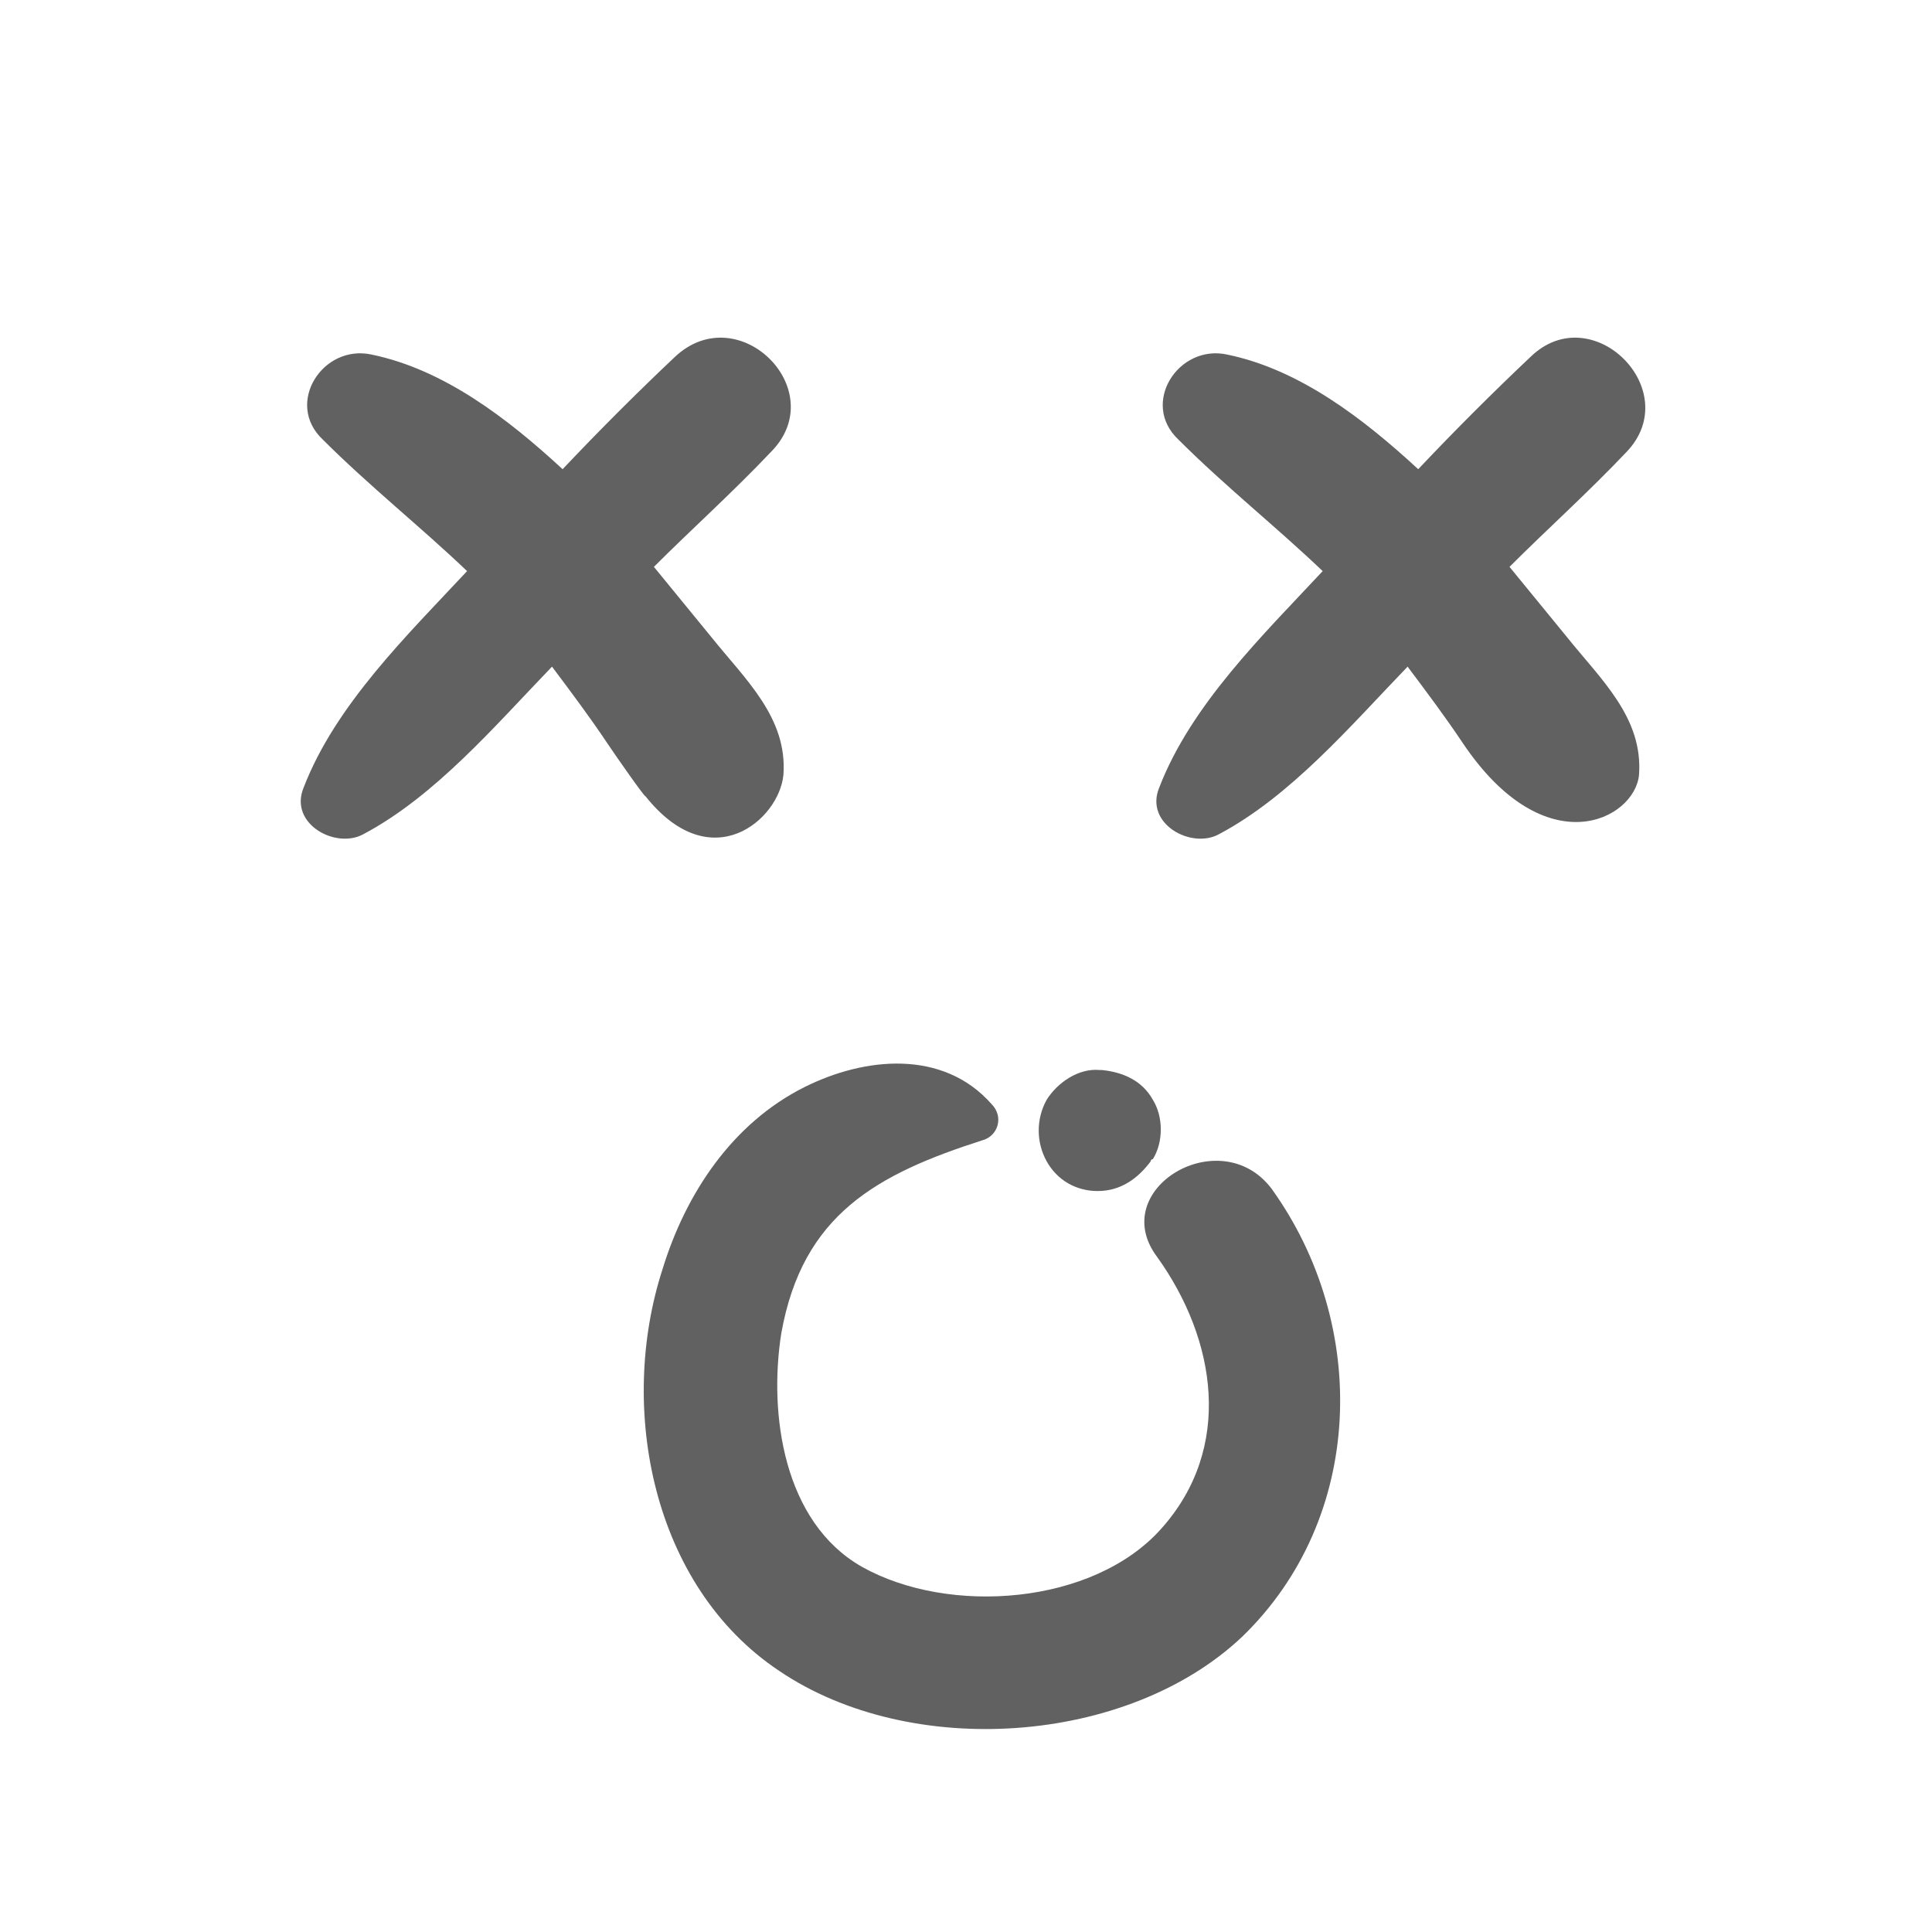
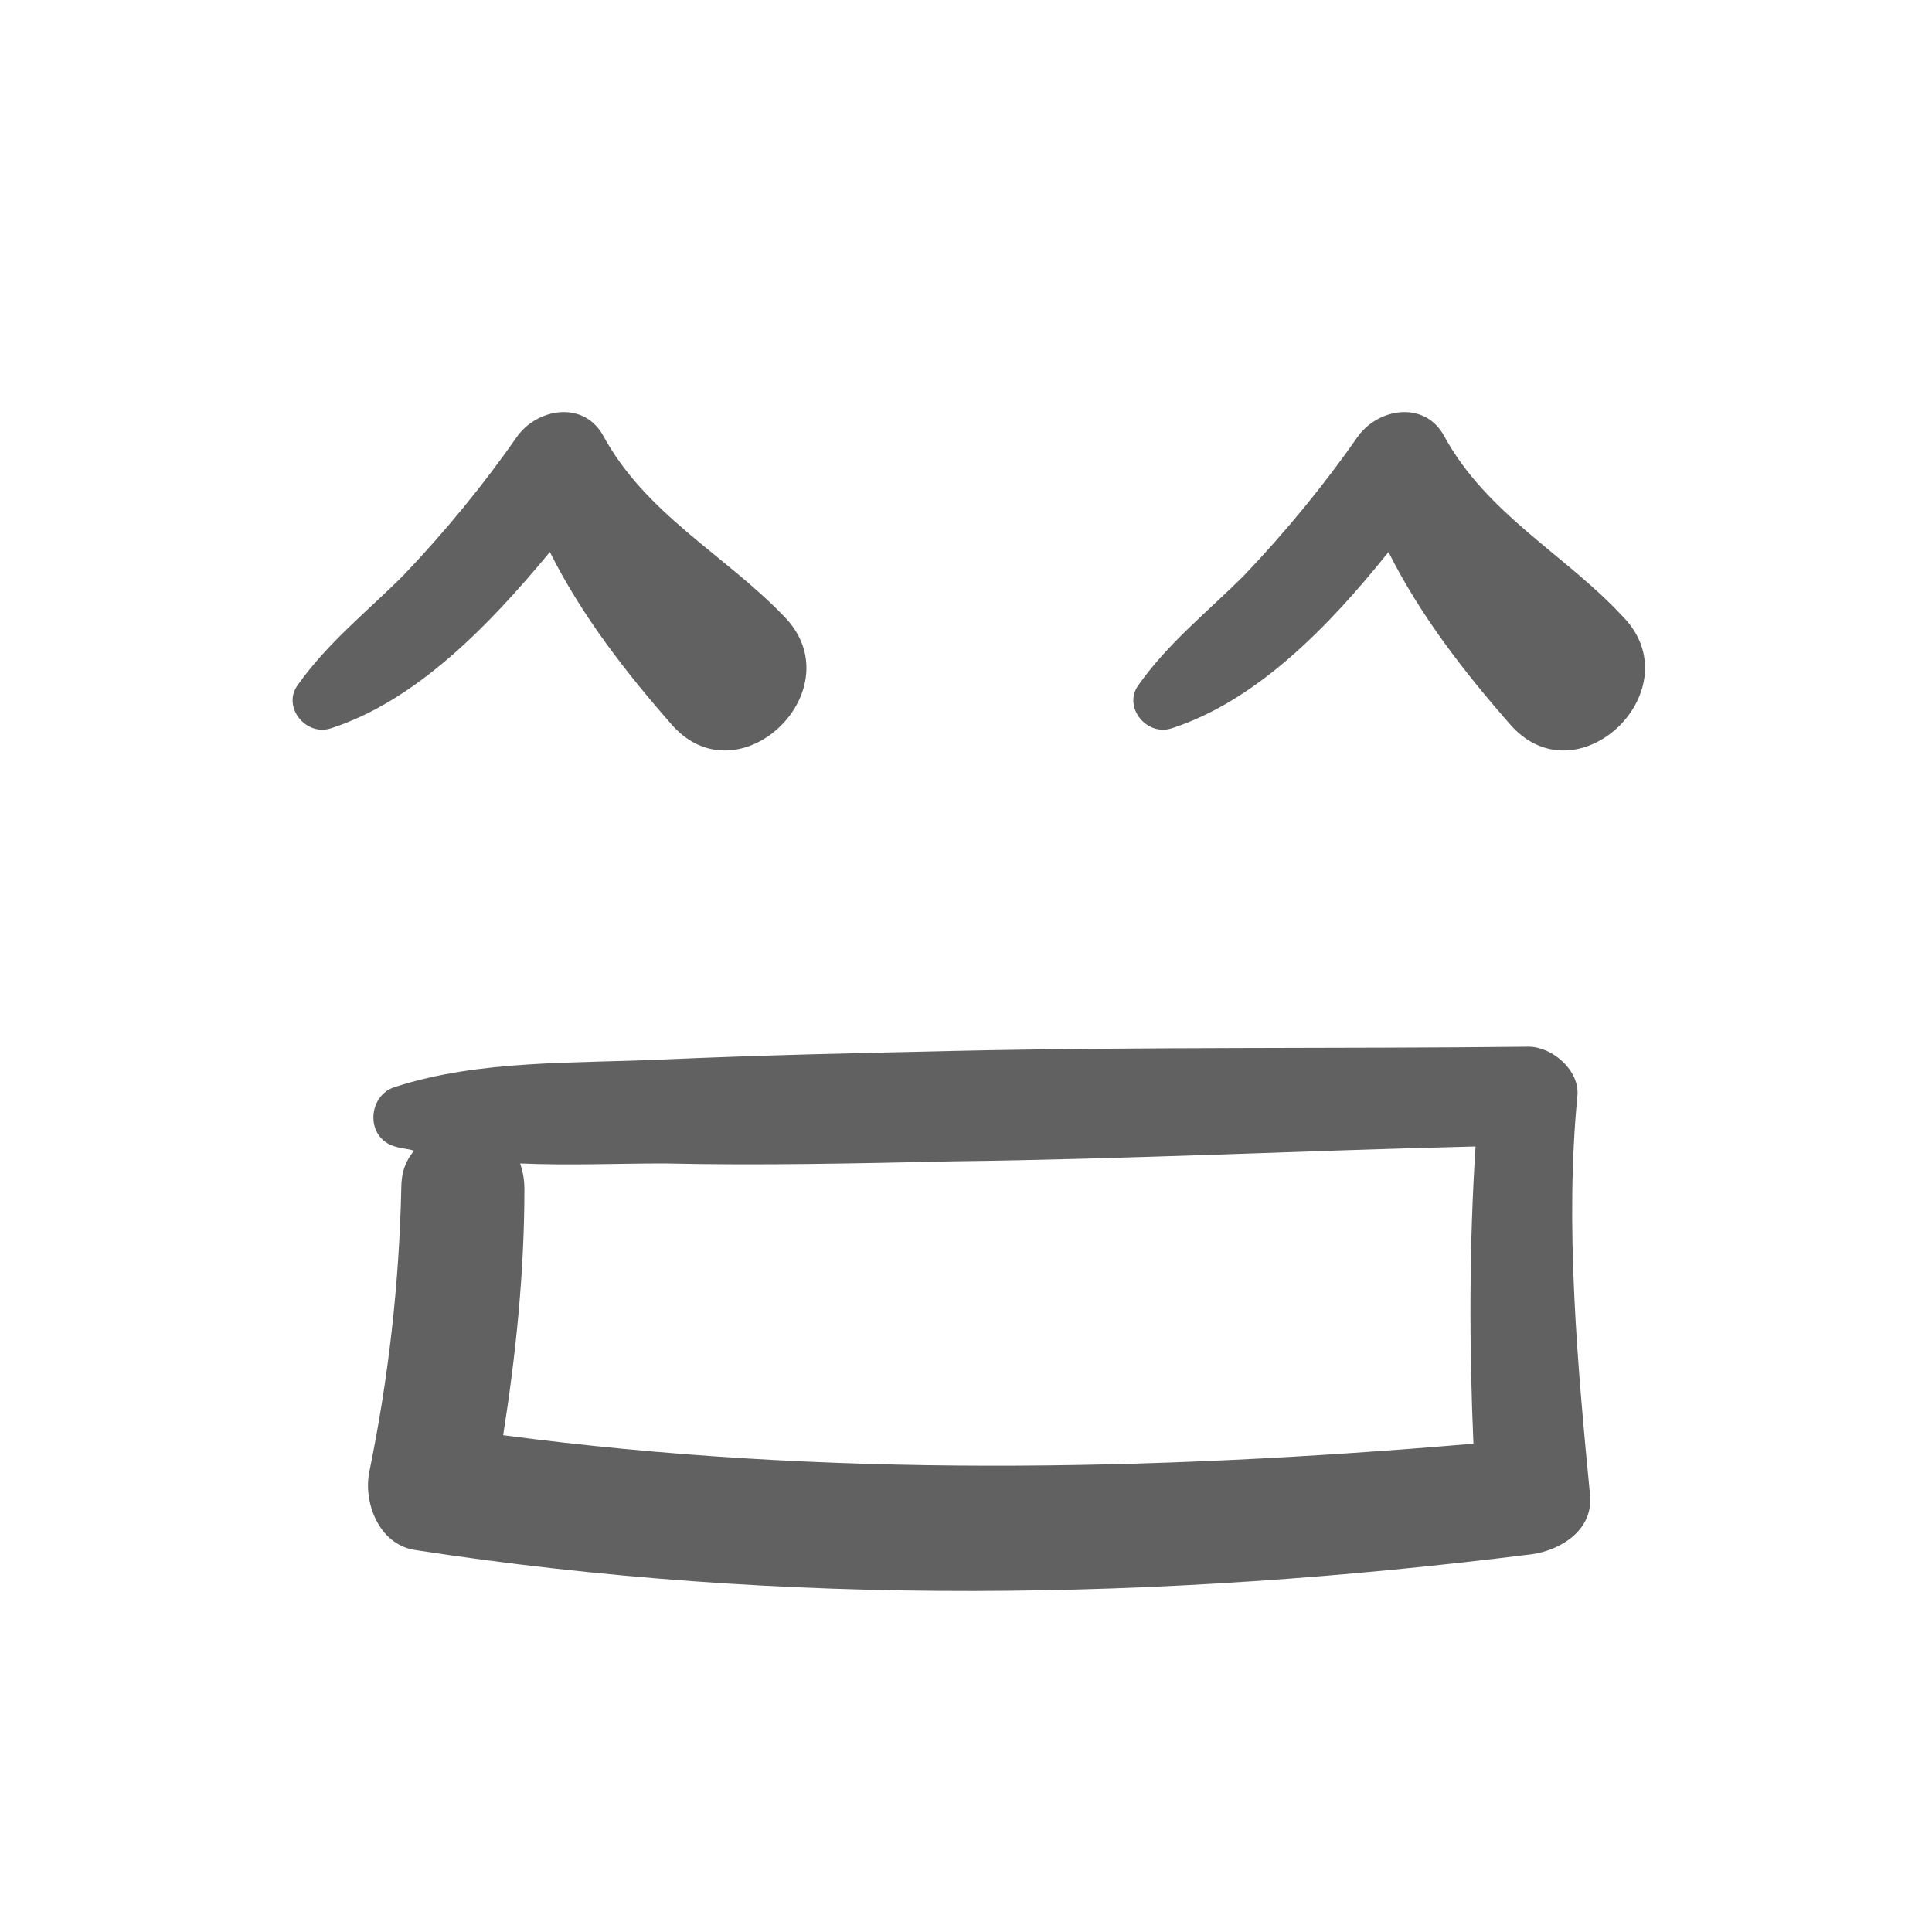
<svg xmlns="http://www.w3.org/2000/svg" id="Layer_1" style="enable-background:new 0 0 91 91;" version="1.1" viewBox="0 0 91 91" xml:space="preserve">
  <style type="text/css">
	.st0{fill:#616161;}
</style>
  <g>
    <g>
-       <path class="st0" d="M36.9,36.5c0.2-2.7-1.8-4.5-3.4-6.5c-0.9-1.1-1.8-2.2-2.7-3.3c1.8-1.8,3.7-3.5,5.5-5.4    c2.9-2.9-1.5-7.3-4.5-4.5c-1.8,1.7-3.6,3.5-5.3,5.3c-2.6-2.4-5.6-4.7-9-5.4c-2.3-0.5-4.1,2.3-2.3,4c2.2,2.2,4.6,4.1,6.8,6.2    c0,0,0,0,0,0c-2.8,3-6.2,6.3-7.7,10.2c-0.7,1.7,1.5,2.9,2.8,2.2c3.4-1.8,6.2-5.1,8.9-7.9c0.9,1.2,1.8,2.4,2.6,3.6    c0.4,0.6,1.8,2.6,1.8,2.5C33.5,41.4,36.7,38.6,36.9,36.5z" />
-       <path class="st0" d="M72.1,16.8c-1.8,1.7-3.6,3.5-5.3,5.3c-2.6-2.4-5.6-4.7-9-5.4c-2.3-0.5-4.1,2.3-2.3,4c2.2,2.2,4.6,4.1,6.8,6.2    c0,0,0,0,0,0c-2.8,3-6.2,6.3-7.7,10.2c-0.7,1.7,1.5,2.9,2.8,2.2c3.4-1.8,6.2-5.1,8.9-7.9c0.9,1.2,1.8,2.4,2.6,3.6    c3.9,5.8,8.1,3.6,8.3,1.5c0.2-2.7-1.8-4.5-3.4-6.5c-0.9-1.1-1.8-2.2-2.7-3.3c1.8-1.8,3.7-3.5,5.5-5.4C79.4,18.4,75,14,72.1,16.8z" />
-       <path class="st0" d="M54.5,59.2c2.8,3.9,3.6,9,0.2,12.8c-3.2,3.6-10,4.1-14.1,1.8c-3.7-2.1-4.4-7.2-3.8-11c1-5.6,4.5-7.5,9.5-9.1    c0.7-0.2,1-1.1,0.4-1.7c-2.3-2.6-6-2.2-8.8-0.8c-3.4,1.7-5.6,5-6.7,8.6c-2.1,6.5-0.5,14.9,5.5,18.9c6.2,4.2,16.4,3.5,21.8-1.6    c5.8-5.6,6-14.7,1.4-21.1C57.5,52.8,52.1,56,54.5,59.2z" />
-       <path class="st0" d="M51.7,56.1c1.1,0,1.9-0.6,2.5-1.4c0,0,0-0.1,0.1-0.1c0.5-0.8,0.5-2,0-2.8c-0.5-0.9-1.4-1.3-2.4-1.4    c0,0-0.1,0-0.1,0c-1-0.1-2,0.6-2.5,1.4c-0.5,0.9-0.5,2,0,2.9C49.8,55.6,50.7,56.1,51.7,56.1z" />
+       <path class="st0" d="M25.9,26c1.5,3,3.6,5.7,5.8,8.2c3.2,3.5,8.6-1.8,5.2-5.2c-2.8-2.9-6.5-4.8-8.5-8.5c-0.9-1.6-3-1.3-4,0    c-1.6,2.3-3.4,4.5-5.4,6.6c-1.7,1.7-3.6,3.2-5,5.2c-0.7,1,0.4,2.4,1.6,2C19.6,33,23,29.5,25.9,26z" />
+       <path class="st0" d="M68,20.5c-0.9-1.6-3-1.3-4,0c-1.6,2.3-3.4,4.5-5.4,6.6c-1.7,1.7-3.6,3.2-5,5.2c-0.7,1,0.4,2.4,1.6,2    c4-1.3,7.4-4.8,10.2-8.3c1.5,3,3.6,5.7,5.8,8.2c3.2,3.5,8.6-1.8,5.2-5.2C73.7,26.1,70,24.2,68,20.5z" />
+       <path class="st0" d="M74.3,51.6c0.1-1.2-1.2-2.3-2.3-2.3c-9,0.1-18.1,0-27.1,0.2c-4.5,0.1-9,0.2-13.6,0.4c-4.2,0.2-8.7,0-12.7,1.3    c-1.3,0.4-1.4,2.4,0,2.8c0.3,0.1,0.6,0.1,0.9,0.2c-0.4,0.5-0.6,1-0.6,1.8c-0.1,4.5-0.6,8.9-1.5,13.3c-0.3,1.4,0.4,3.4,2.1,3.7    c17.5,2.7,35.2,2.4,52.7,0.2c1.3-0.2,2.8-1.1,2.7-2.7C74.3,64.3,73.7,57.7,74.3,51.6z M23.7,67.6c0.6-3.8,1-7.7,1-11.6    c0-0.5-0.1-0.9-0.2-1.2c2.3,0.1,4.6,0,6.8,0c4.5,0.1,9,0,13.6-0.1c8.2-0.1,16.4-0.5,24.6-0.7c-0.3,4.7-0.3,9.3-0.1,14    C54.2,69.3,38.8,69.6,23.7,67.6z" />
    </g>
  </g>
</svg>
